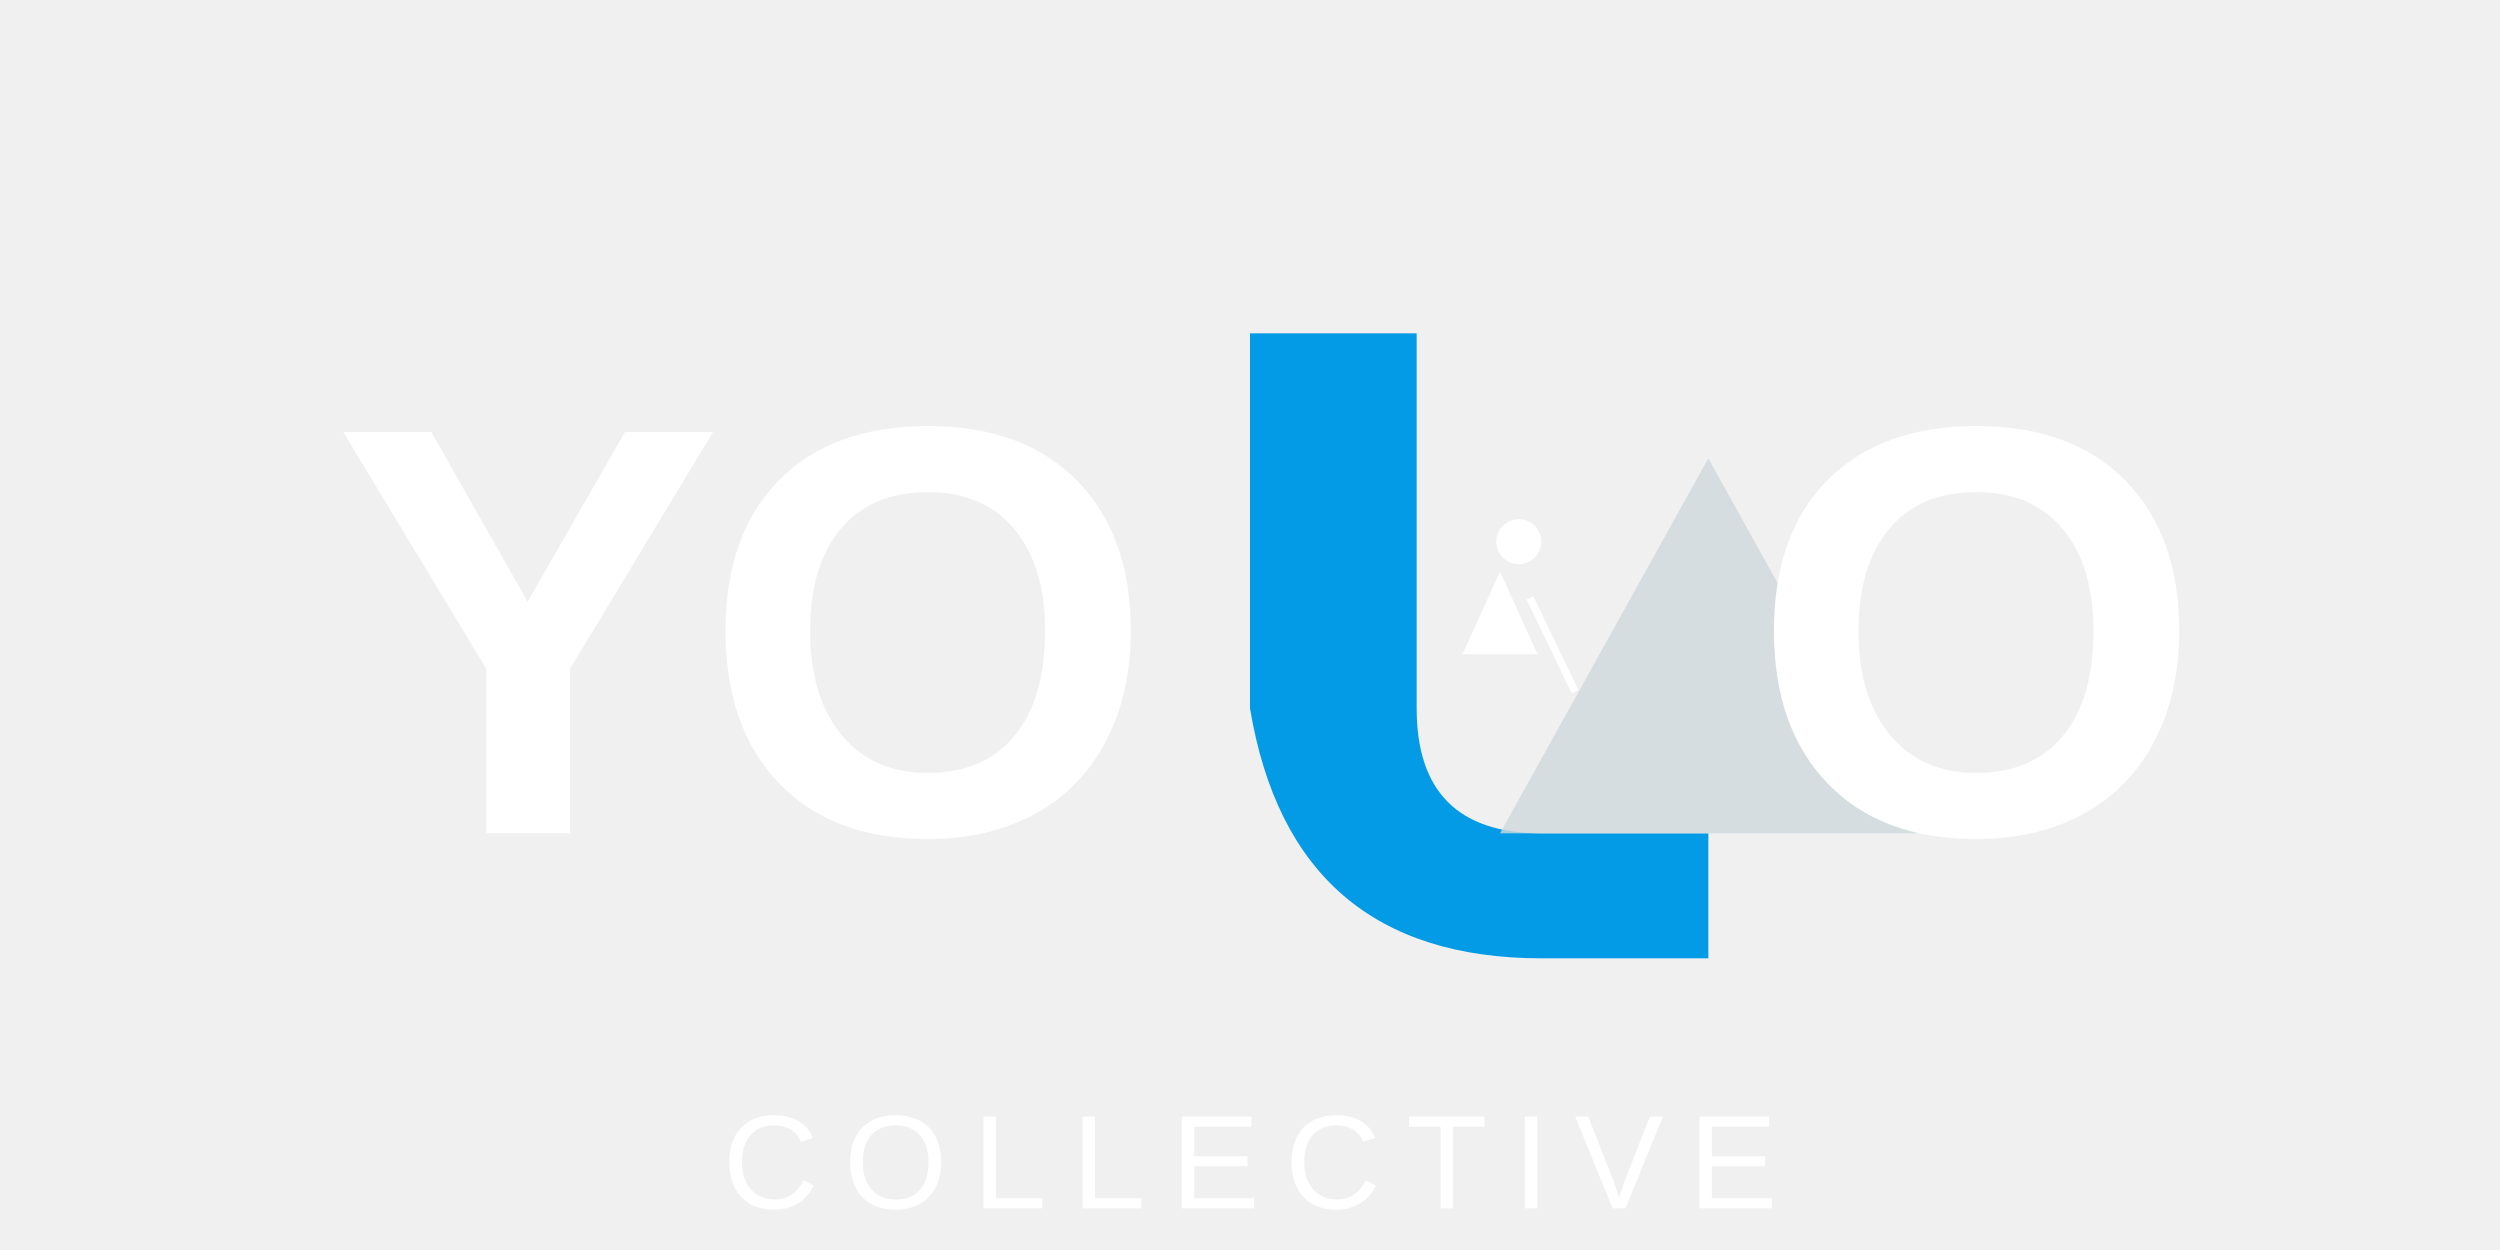
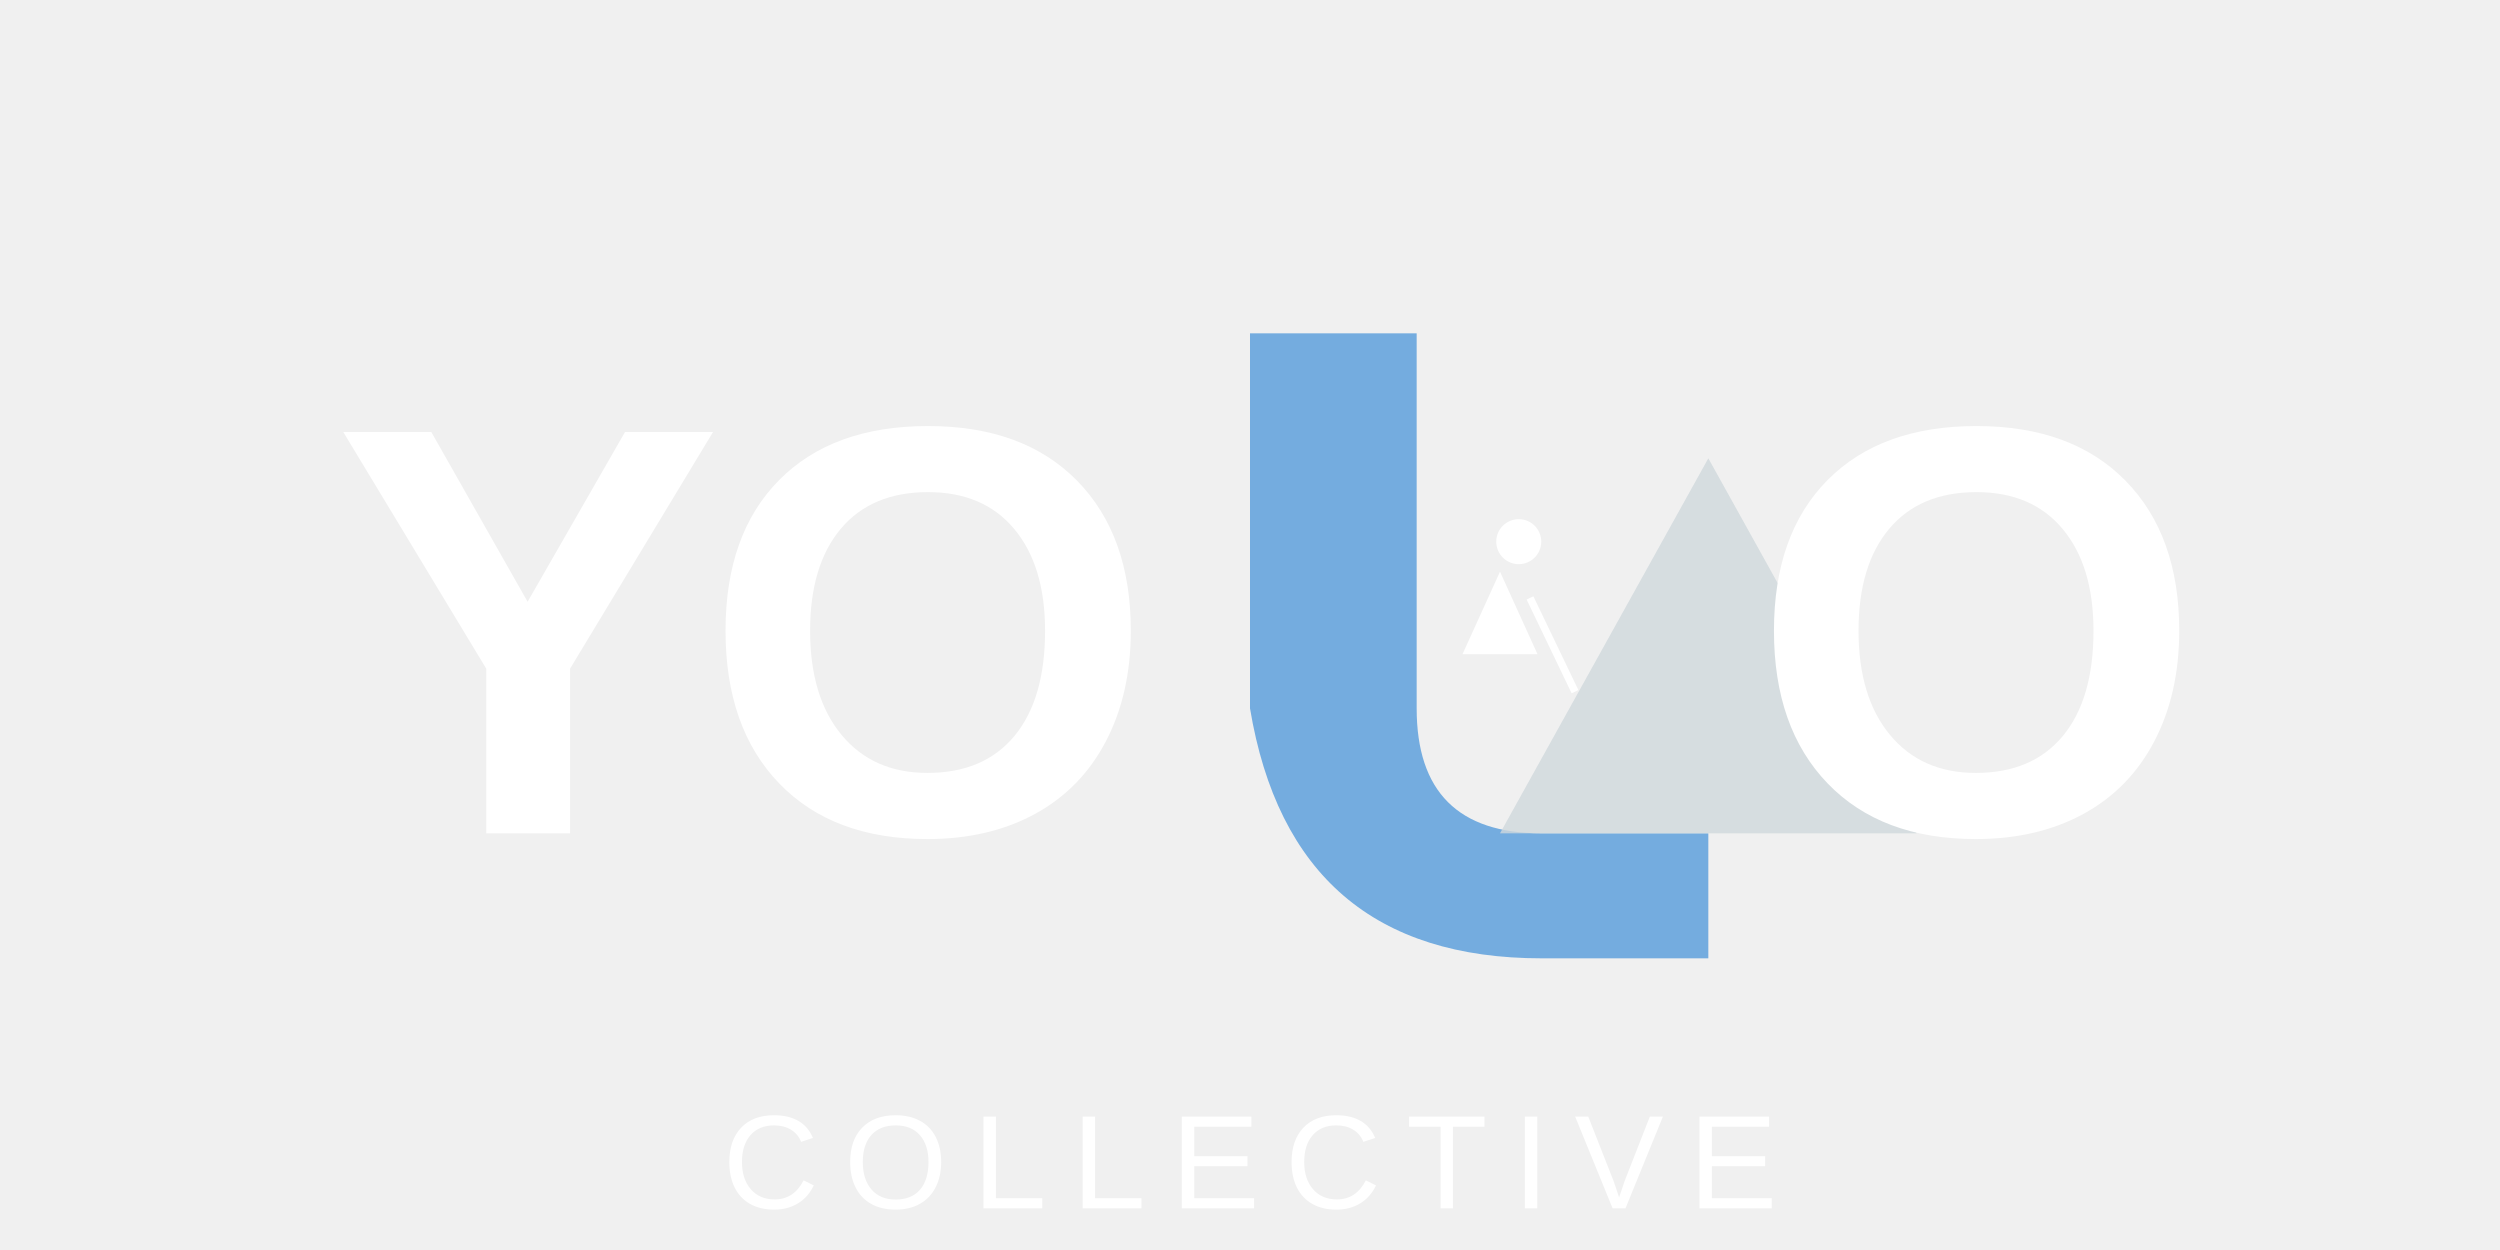
<svg xmlns="http://www.w3.org/2000/svg" viewBox="0 0 600 300">
  <rect width="600" height="300" fill="none" />
  <g transform="translate(80, 50)">
    <text x="0" y="150" font-family="Arial, sans-serif" font-weight="900" font-size="140" fill="#FFFFFF" letter-spacing="-5">YO</text>
    <g transform="translate(-40, 0)">
-       <path d="M260,30 L300,30 L300,120 Q300,150 330,150 L370,150 L370,180 L330,180 Q270,180 260,120 Z" fill="#039BE5" />
+       <path d="M260,30 L300,30 L300,120 Q300,150 330,150 L370,150 L370,180 L330,180 Q270,180 260,120 Z" fill="#74ACDF" />
      <path d="M320,150 L370,60 L420,150" fill="#CFD8DC" opacity="0.8" />
      <g transform="translate(320, 80) scale(0.9)">
        <circle cx="5" cy="0" r="6" fill="#FFFFFF" />
        <path d="M0,8 L10,30 L-10,30 Z" fill="#FFFFFF" />
        <line x1="8" y1="15" x2="20" y2="40" stroke="#FFFFFF" stroke-width="2" />
      </g>
    </g>
    <text x="340" y="150" font-family="Arial, sans-serif" font-weight="900" font-size="140" fill="#FFFFFF">O</text>
    <text x="220" y="240" font-family="Arial, sans-serif" font-weight="300" font-size="32" fill="#FFFFFF" letter-spacing="6" text-anchor="middle">COLLECTIVE</text>
  </g>
</svg>
